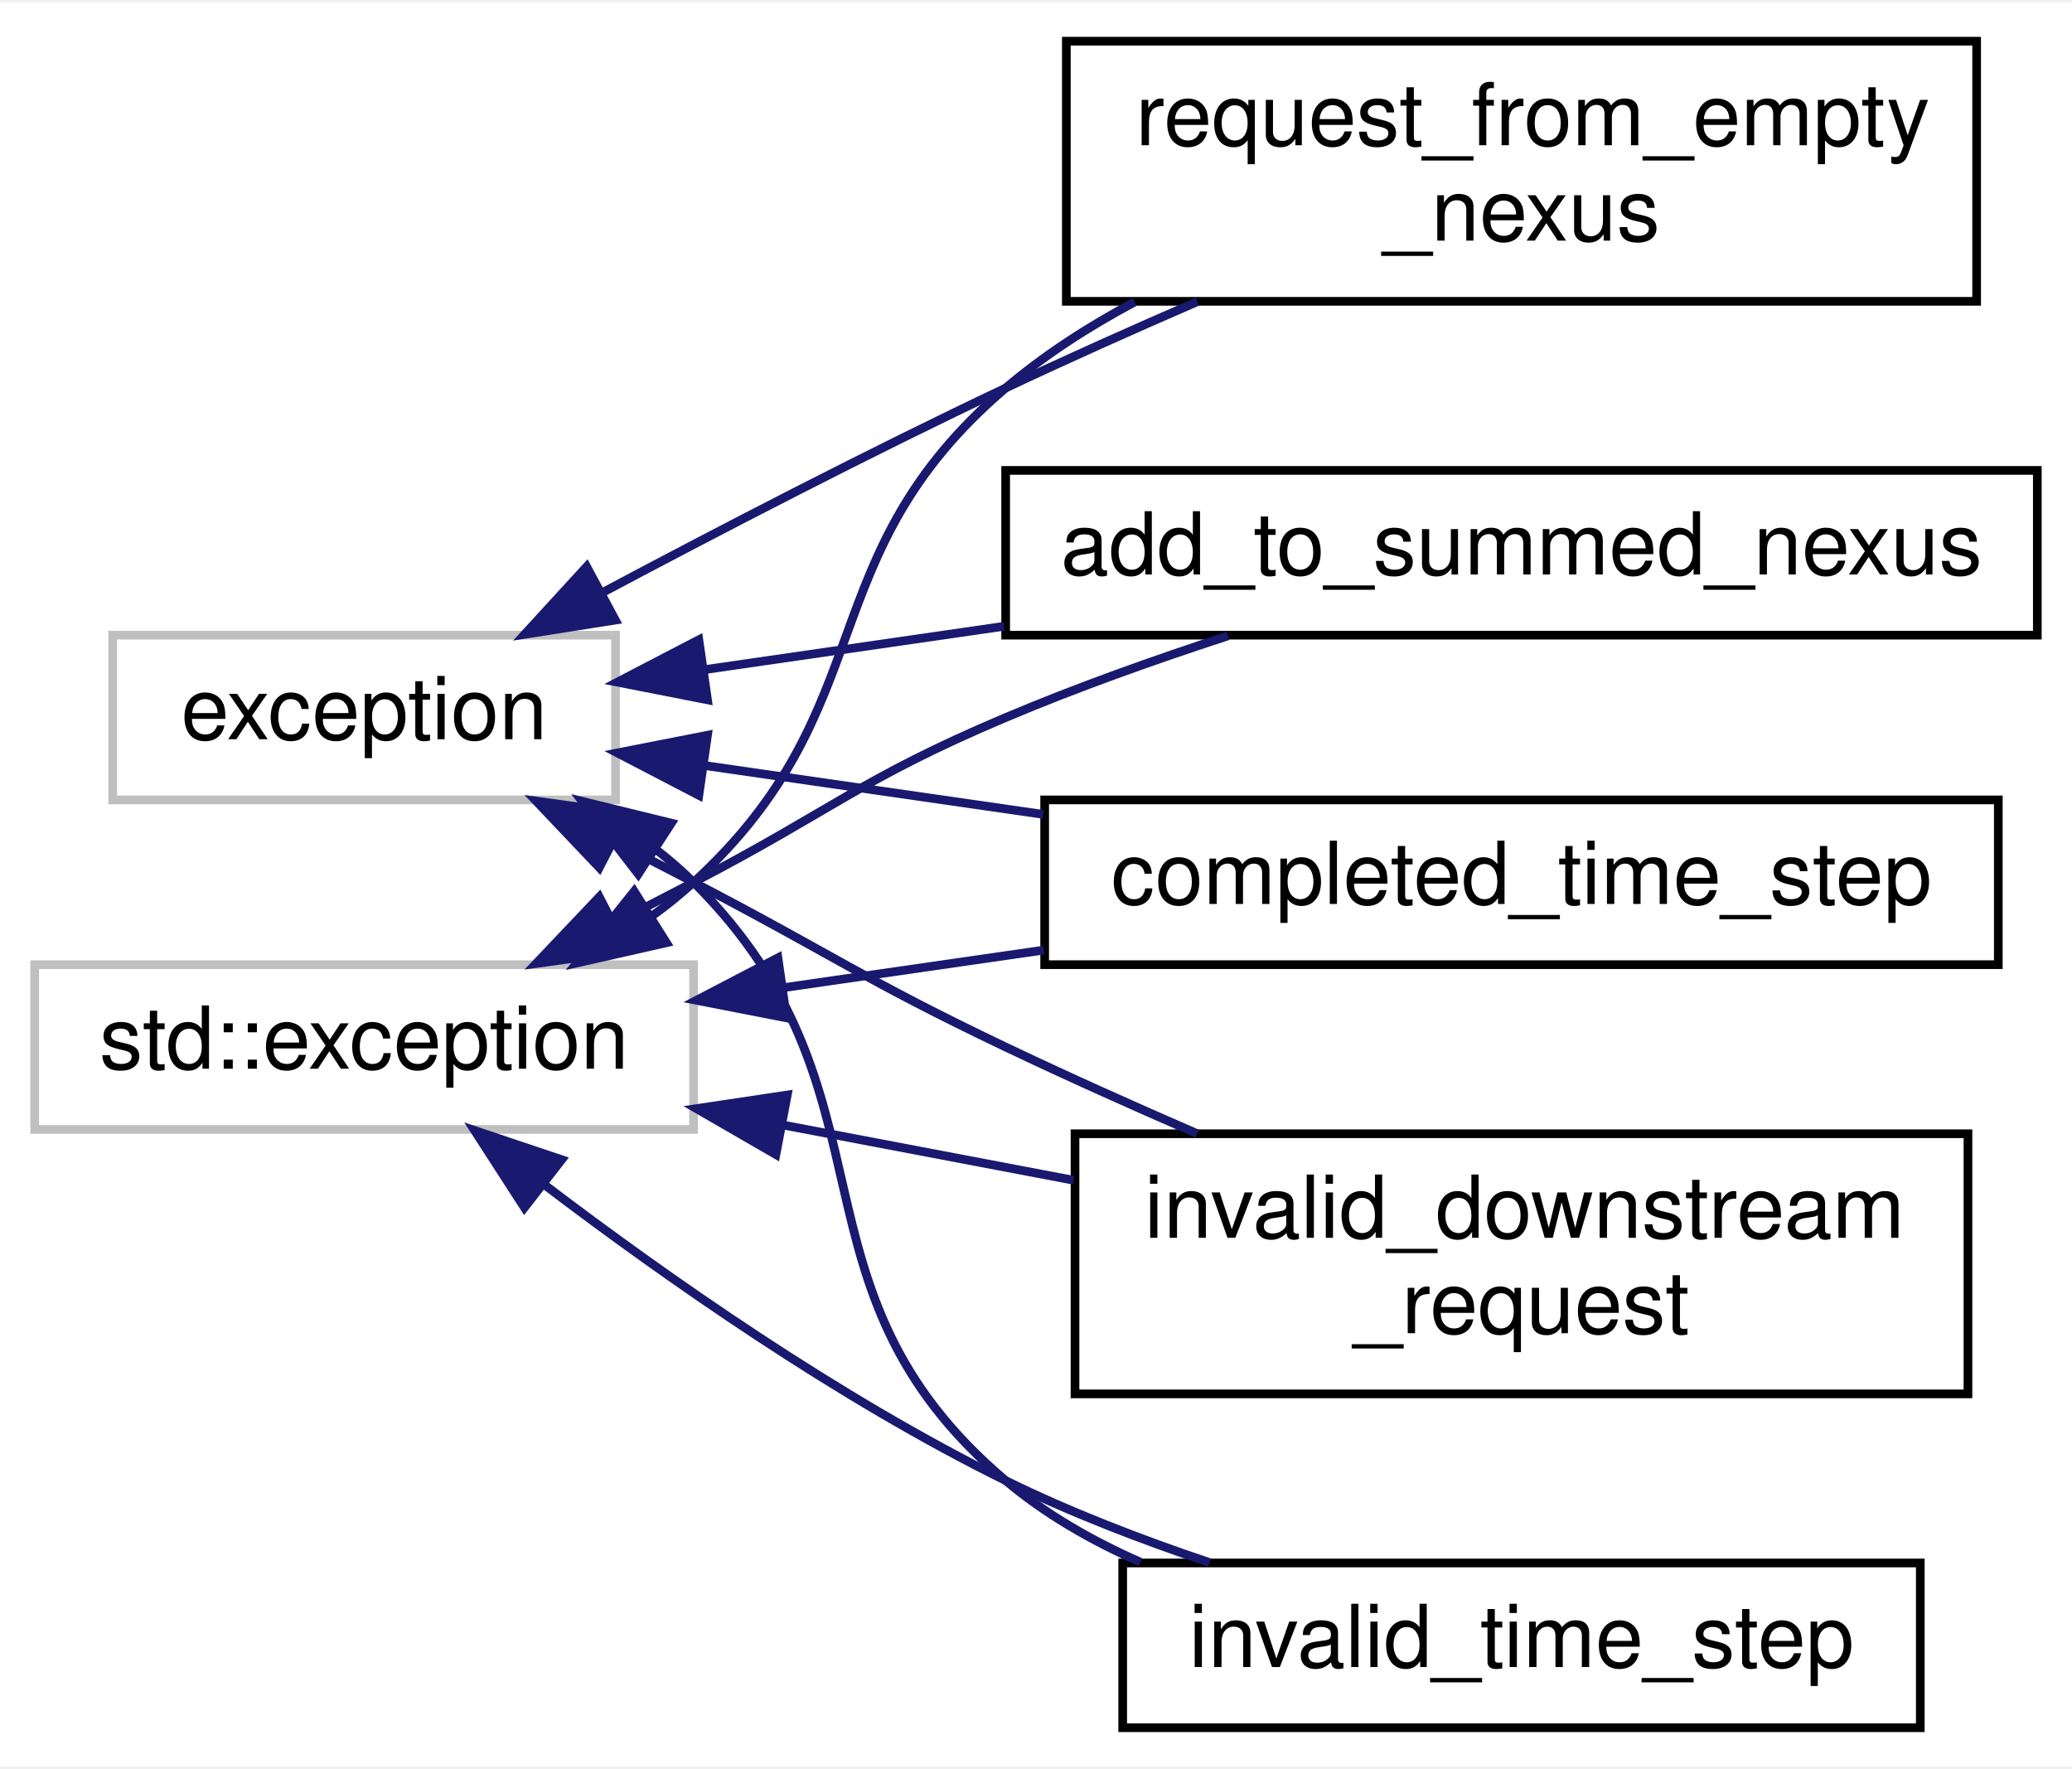
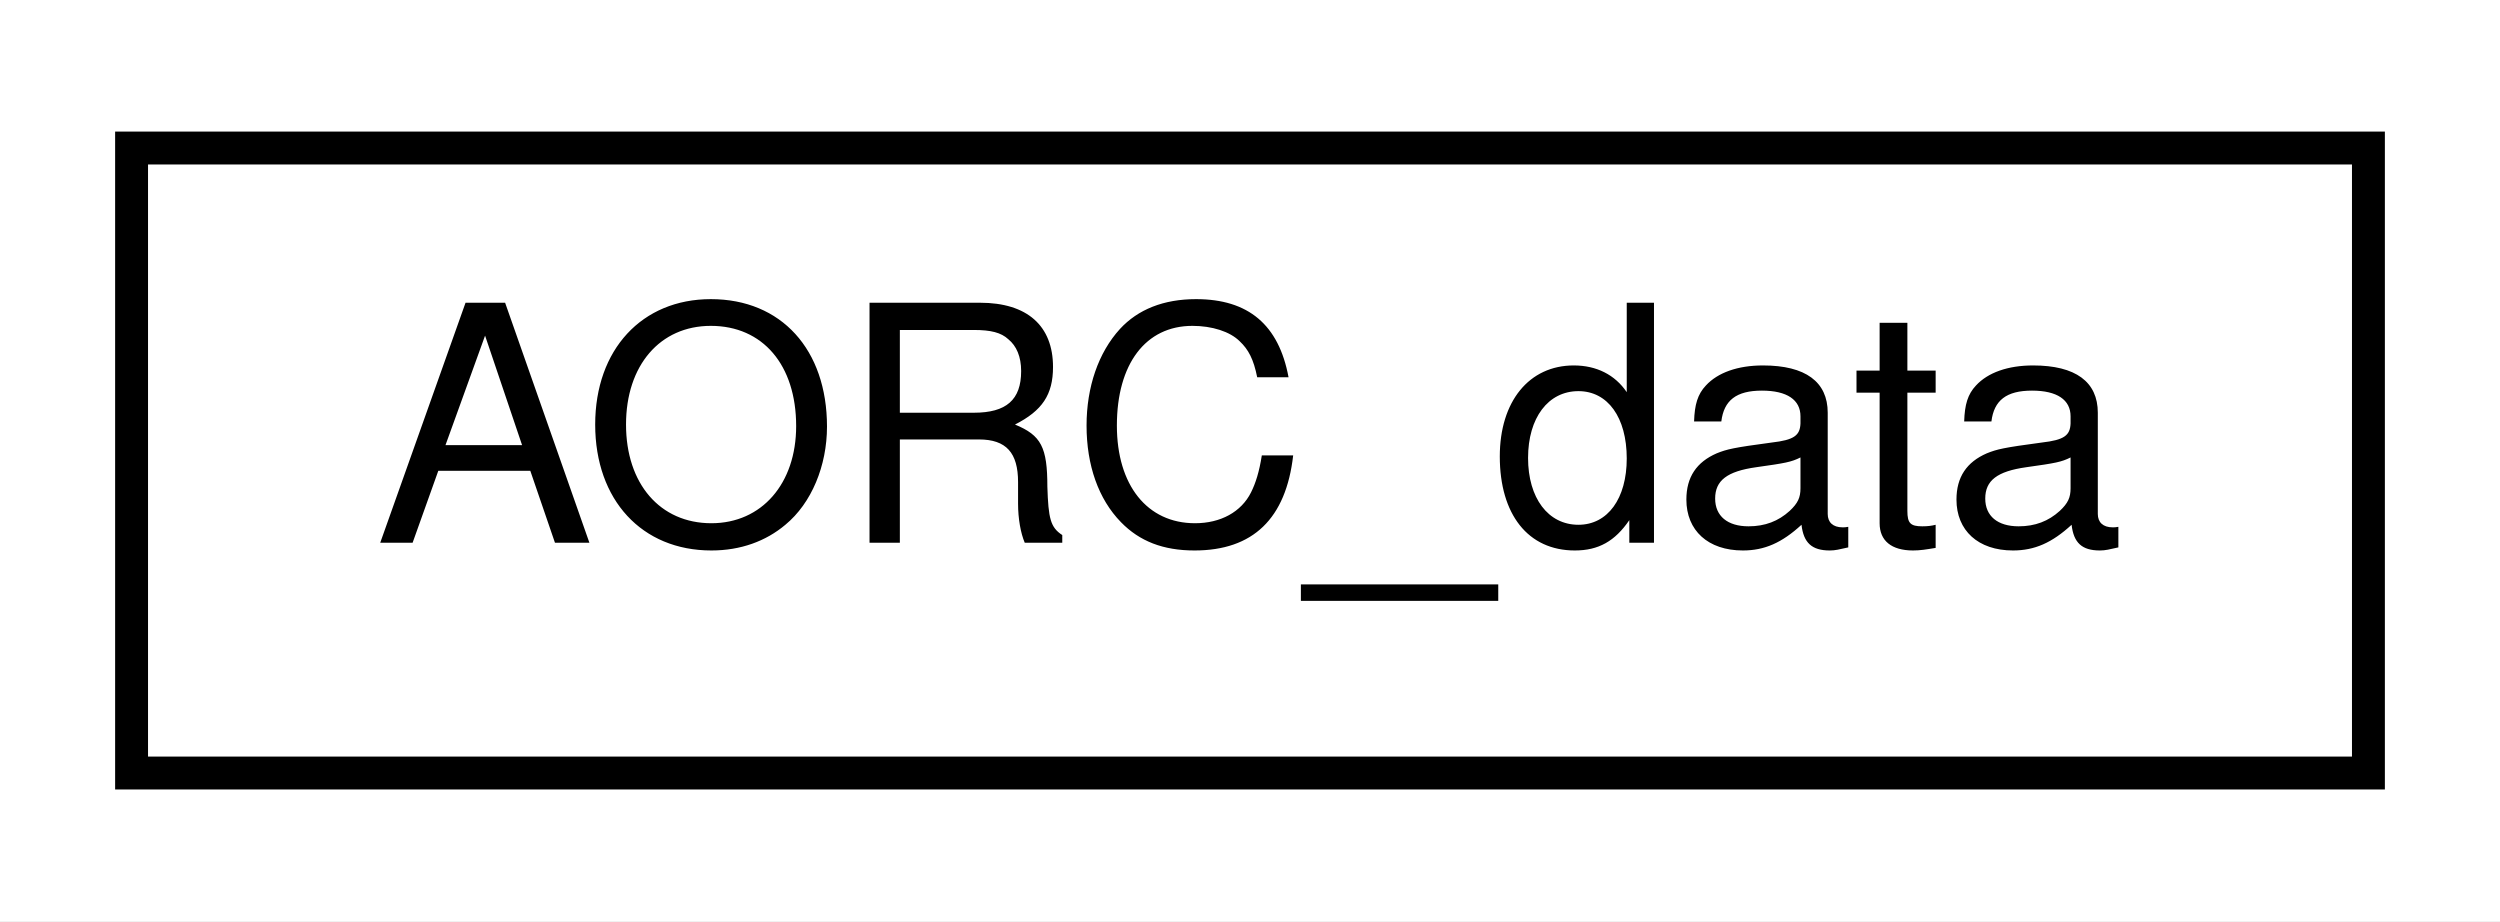
- <svg xmlns="http://www.w3.org/2000/svg" xmlns:xlink="http://www.w3.org/1999/xlink" width="239pt" height="204pt" viewBox="0.00 0.00 239.00 203.50">
-   <g id="graph0" class="graph" transform="scale(1 1) rotate(0) translate(4 199.5)">
-     <polygon fill="white" stroke="transparent" points="-4,4 -4,-199.5 235,-199.5 235,4 -4,4" />
+ <svg xmlns="http://www.w3.org/2000/svg" xmlns:xlink="http://www.w3.org/1999/xlink" width="76pt" height="28pt" viewBox="0.00 0.00 76.00 28.00">
+   <g id="graph0" class="graph" transform="scale(1 1) rotate(0) translate(4 24)">
+     <polygon fill="white" stroke="transparent" points="-4,4 -4,-24 72,-24 72,4 -4,4" />
    <g id="node1" class="node">
      <g id="a_node1">
-         <a xlink:title=" ">
-           <polygon fill="white" stroke="#bfbfbf" points="9,-107.5 9,-126.5 67,-126.5 67,-107.5 9,-107.5" />
-           <text text-anchor="middle" x="38" y="-114.5" font-family="Helvetica,sans-Serif" font-size="10.00">exception</text>
+         <a xlink:href="struct_a_o_r_c__data.html" target="_top" xlink:title=" ">
+           <polygon fill="white" stroke="black" points="0,-0.5 0,-19.5 68,-19.5 68,-0.5 0,-0.5" />
+           <text text-anchor="middle" x="34" y="-7.5" font-family="Helvetica,sans-Serif" font-size="10.00">AORC_data</text>
        </a>
      </g>
    </g>
-     <g id="node2" class="node">
-       <g id="a_node2">
-         <a xlink:href="structadd__to__summed__nexus.html" target="_top" xlink:title=" ">
-           <polygon fill="white" stroke="black" points="112,-126.5 112,-145.5 231,-145.5 231,-126.5 112,-126.5" />
-           <text text-anchor="middle" x="171.5" y="-133.5" font-family="Helvetica,sans-Serif" font-size="10.00">add_to_summed_nexus</text>
-         </a>
-       </g>
-     </g>
-     <g id="edge1" class="edge">
-       <path fill="none" stroke="midnightblue" d="M77.17,-122.51C88,-124.08 100.04,-125.82 111.79,-127.52" />
-       <polygon fill="midnightblue" stroke="midnightblue" points="77.61,-119.04 67.21,-121.08 76.61,-125.97 77.61,-119.04" />
-     </g>
-     <g id="node3" class="node">
-       <g id="a_node3">
-         <a xlink:href="structcompleted__time__step.html" target="_top" xlink:title=" ">
-           <polygon fill="white" stroke="black" points="116.5,-88.5 116.5,-107.5 226.5,-107.5 226.5,-88.5 116.5,-88.5" />
-           <text text-anchor="middle" x="171.5" y="-95.5" font-family="Helvetica,sans-Serif" font-size="10.00">completed_time_step</text>
-         </a>
-       </g>
-     </g>
-     <g id="edge2" class="edge">
-       <path fill="none" stroke="midnightblue" d="M77.45,-111.44C89.62,-109.69 103.29,-107.71 116.34,-105.83" />
-       <polygon fill="midnightblue" stroke="midnightblue" points="76.61,-108.03 67.21,-112.92 77.61,-114.96 76.61,-108.03" />
-     </g>
-     <g id="node4" class="node">
-       <g id="a_node4">
-         <a xlink:href="structinvalid__downstream__request.html" target="_top" xlink:title=" ">
-           <polygon fill="white" stroke="black" points="120,-39 120,-69 223,-69 223,-39 120,-39" />
-           <text text-anchor="start" x="128" y="-57" font-family="Helvetica,sans-Serif" font-size="10.00">invalid_downstream</text>
-           <text text-anchor="middle" x="171.5" y="-46" font-family="Helvetica,sans-Serif" font-size="10.00">_request</text>
-         </a>
-       </g>
-     </g>
-     <g id="edge3" class="edge">
-       <path fill="none" stroke="midnightblue" d="M66.9,-102.72C69.97,-101.13 73.05,-99.53 76,-98 92.05,-89.65 95.67,-86.78 112,-79 119.08,-75.63 126.73,-72.2 134.09,-69.01" />
-       <polygon fill="midnightblue" stroke="midnightblue" points="65.13,-99.69 57.84,-107.37 68.34,-105.91 65.13,-99.69" />
-     </g>
-     <g id="node5" class="node">
-       <g id="a_node5">
-         <a xlink:href="structinvalid__time__step.html" target="_top" xlink:title=" ">
-           <polygon fill="white" stroke="black" points="125.5,-0.5 125.5,-19.5 217.5,-19.5 217.5,-0.5 125.5,-0.5" />
-           <text text-anchor="middle" x="171.5" y="-7.5" font-family="Helvetica,sans-Serif" font-size="10.00">invalid_time_step</text>
-         </a>
-       </g>
-     </g>
-     <g id="edge4" class="edge">
-       <path fill="none" stroke="midnightblue" d="M71.53,-101.89C73.11,-100.67 74.62,-99.37 76,-98 100.54,-73.62 85.59,-51.34 112,-29 116.57,-25.14 121.93,-22.06 127.53,-19.6" />
-       <polygon fill="midnightblue" stroke="midnightblue" points="69.62,-98.95 63.15,-107.34 73.44,-104.82 69.62,-98.95" />
-     </g>
-     <g id="node6" class="node">
-       <g id="a_node6">
-         <a xlink:href="structrequest__from__empty__nexus.html" target="_top" xlink:title=" ">
-           <polygon fill="white" stroke="black" points="119,-165 119,-195 224,-195 224,-165 119,-165" />
-           <text text-anchor="start" x="127" y="-183" font-family="Helvetica,sans-Serif" font-size="10.00">request_from_empty</text>
-           <text text-anchor="middle" x="171.5" y="-172" font-family="Helvetica,sans-Serif" font-size="10.00">_nexus</text>
-         </a>
-       </g>
-     </g>
-     <g id="edge5" class="edge">
-       <path fill="none" stroke="midnightblue" d="M65.43,-131.38C79.19,-138.7 96.36,-147.6 112,-155 119.09,-158.35 126.74,-161.77 134.11,-164.96" />
-       <polygon fill="midnightblue" stroke="midnightblue" points="66.98,-128.24 56.51,-126.59 63.67,-134.4 66.98,-128.24" />
-     </g>
-     <g id="node7" class="node">
-       <g id="a_node7">
-         <a xlink:title="STL class.">
-           <polygon fill="white" stroke="#bfbfbf" points="0,-69.5 0,-88.5 76,-88.5 76,-69.5 0,-69.5" />
-           <text text-anchor="middle" x="38" y="-76.5" font-family="Helvetica,sans-Serif" font-size="10.00">std::exception</text>
-         </a>
-       </g>
-     </g>
-     <g id="edge6" class="edge">
-       <path fill="none" stroke="midnightblue" d="M66.9,-93.28C69.97,-94.87 73.05,-96.47 76,-98 92.05,-106.35 95.34,-109.96 112,-117 120.16,-120.45 129.18,-123.66 137.65,-126.42" />
-       <polygon fill="midnightblue" stroke="midnightblue" points="68.34,-90.09 57.84,-88.63 65.13,-96.31 68.34,-90.09" />
-     </g>
-     <g id="edge7" class="edge">
-       <path fill="none" stroke="midnightblue" d="M86.26,-85.83C96.03,-87.24 106.39,-88.74 116.39,-90.18" />
-       <polygon fill="midnightblue" stroke="midnightblue" points="86.73,-82.36 76.33,-84.39 85.73,-89.29 86.73,-82.36" />
-     </g>
-     <g id="edge8" class="edge">
-       <path fill="none" stroke="midnightblue" d="M86.46,-69.98C97.29,-67.92 108.85,-65.72 119.82,-63.64" />
-       <polygon fill="midnightblue" stroke="midnightblue" points="85.5,-66.6 76.33,-71.9 86.81,-73.47 85.5,-66.6" />
-     </g>
-     <g id="edge9" class="edge">
-       <path fill="none" stroke="midnightblue" d="M58.76,-63.15C72.93,-52.38 92.82,-38.44 112,-29 119.38,-25.37 127.61,-22.2 135.51,-19.55" />
-       <polygon fill="midnightblue" stroke="midnightblue" points="56.49,-60.48 50.74,-69.38 60.79,-66.01 56.49,-60.48" />
-     </g>
-     <g id="edge10" class="edge">
-       <path fill="none" stroke="midnightblue" d="M71.26,-94.15C72.93,-95.36 74.52,-96.65 76,-98 98.11,-118.22 89.19,-135.57 112,-155 116.46,-158.8 121.57,-162.09 126.89,-164.93" />
-       <polygon fill="midnightblue" stroke="midnightblue" points="72.87,-91.03 62.53,-88.69 69.15,-96.96 72.87,-91.03" />
-     </g>
  </g>
</svg>
